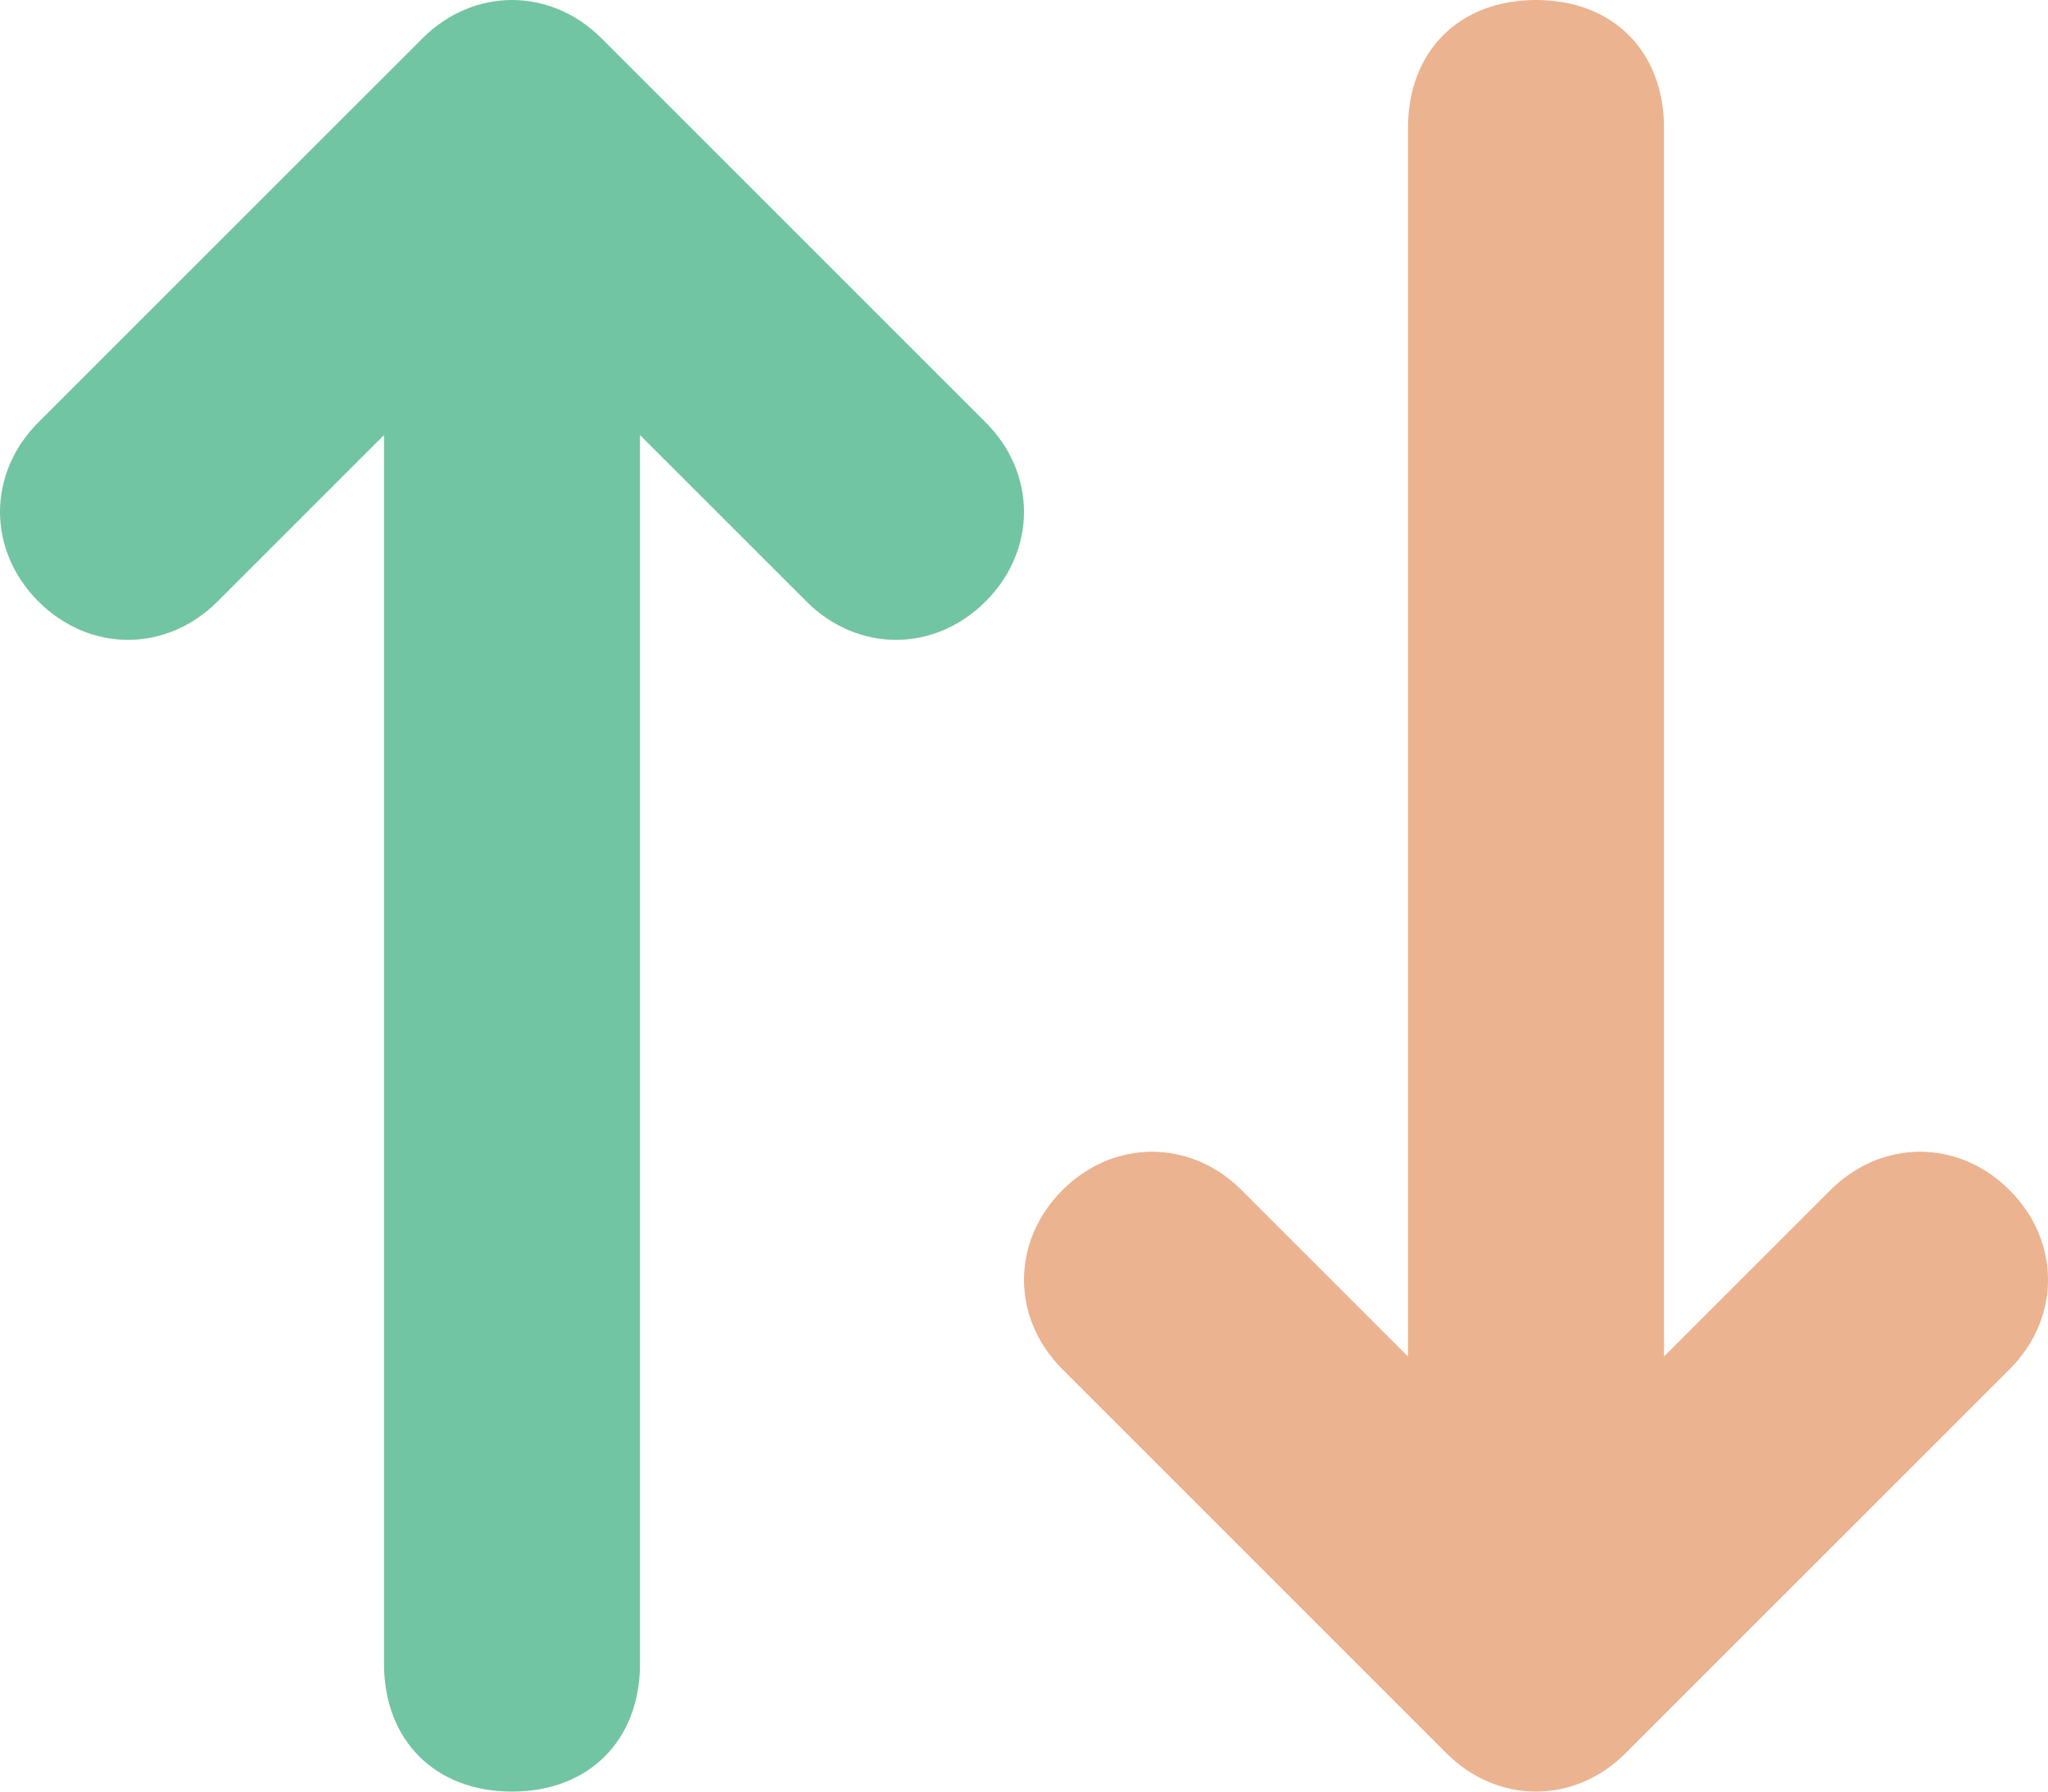
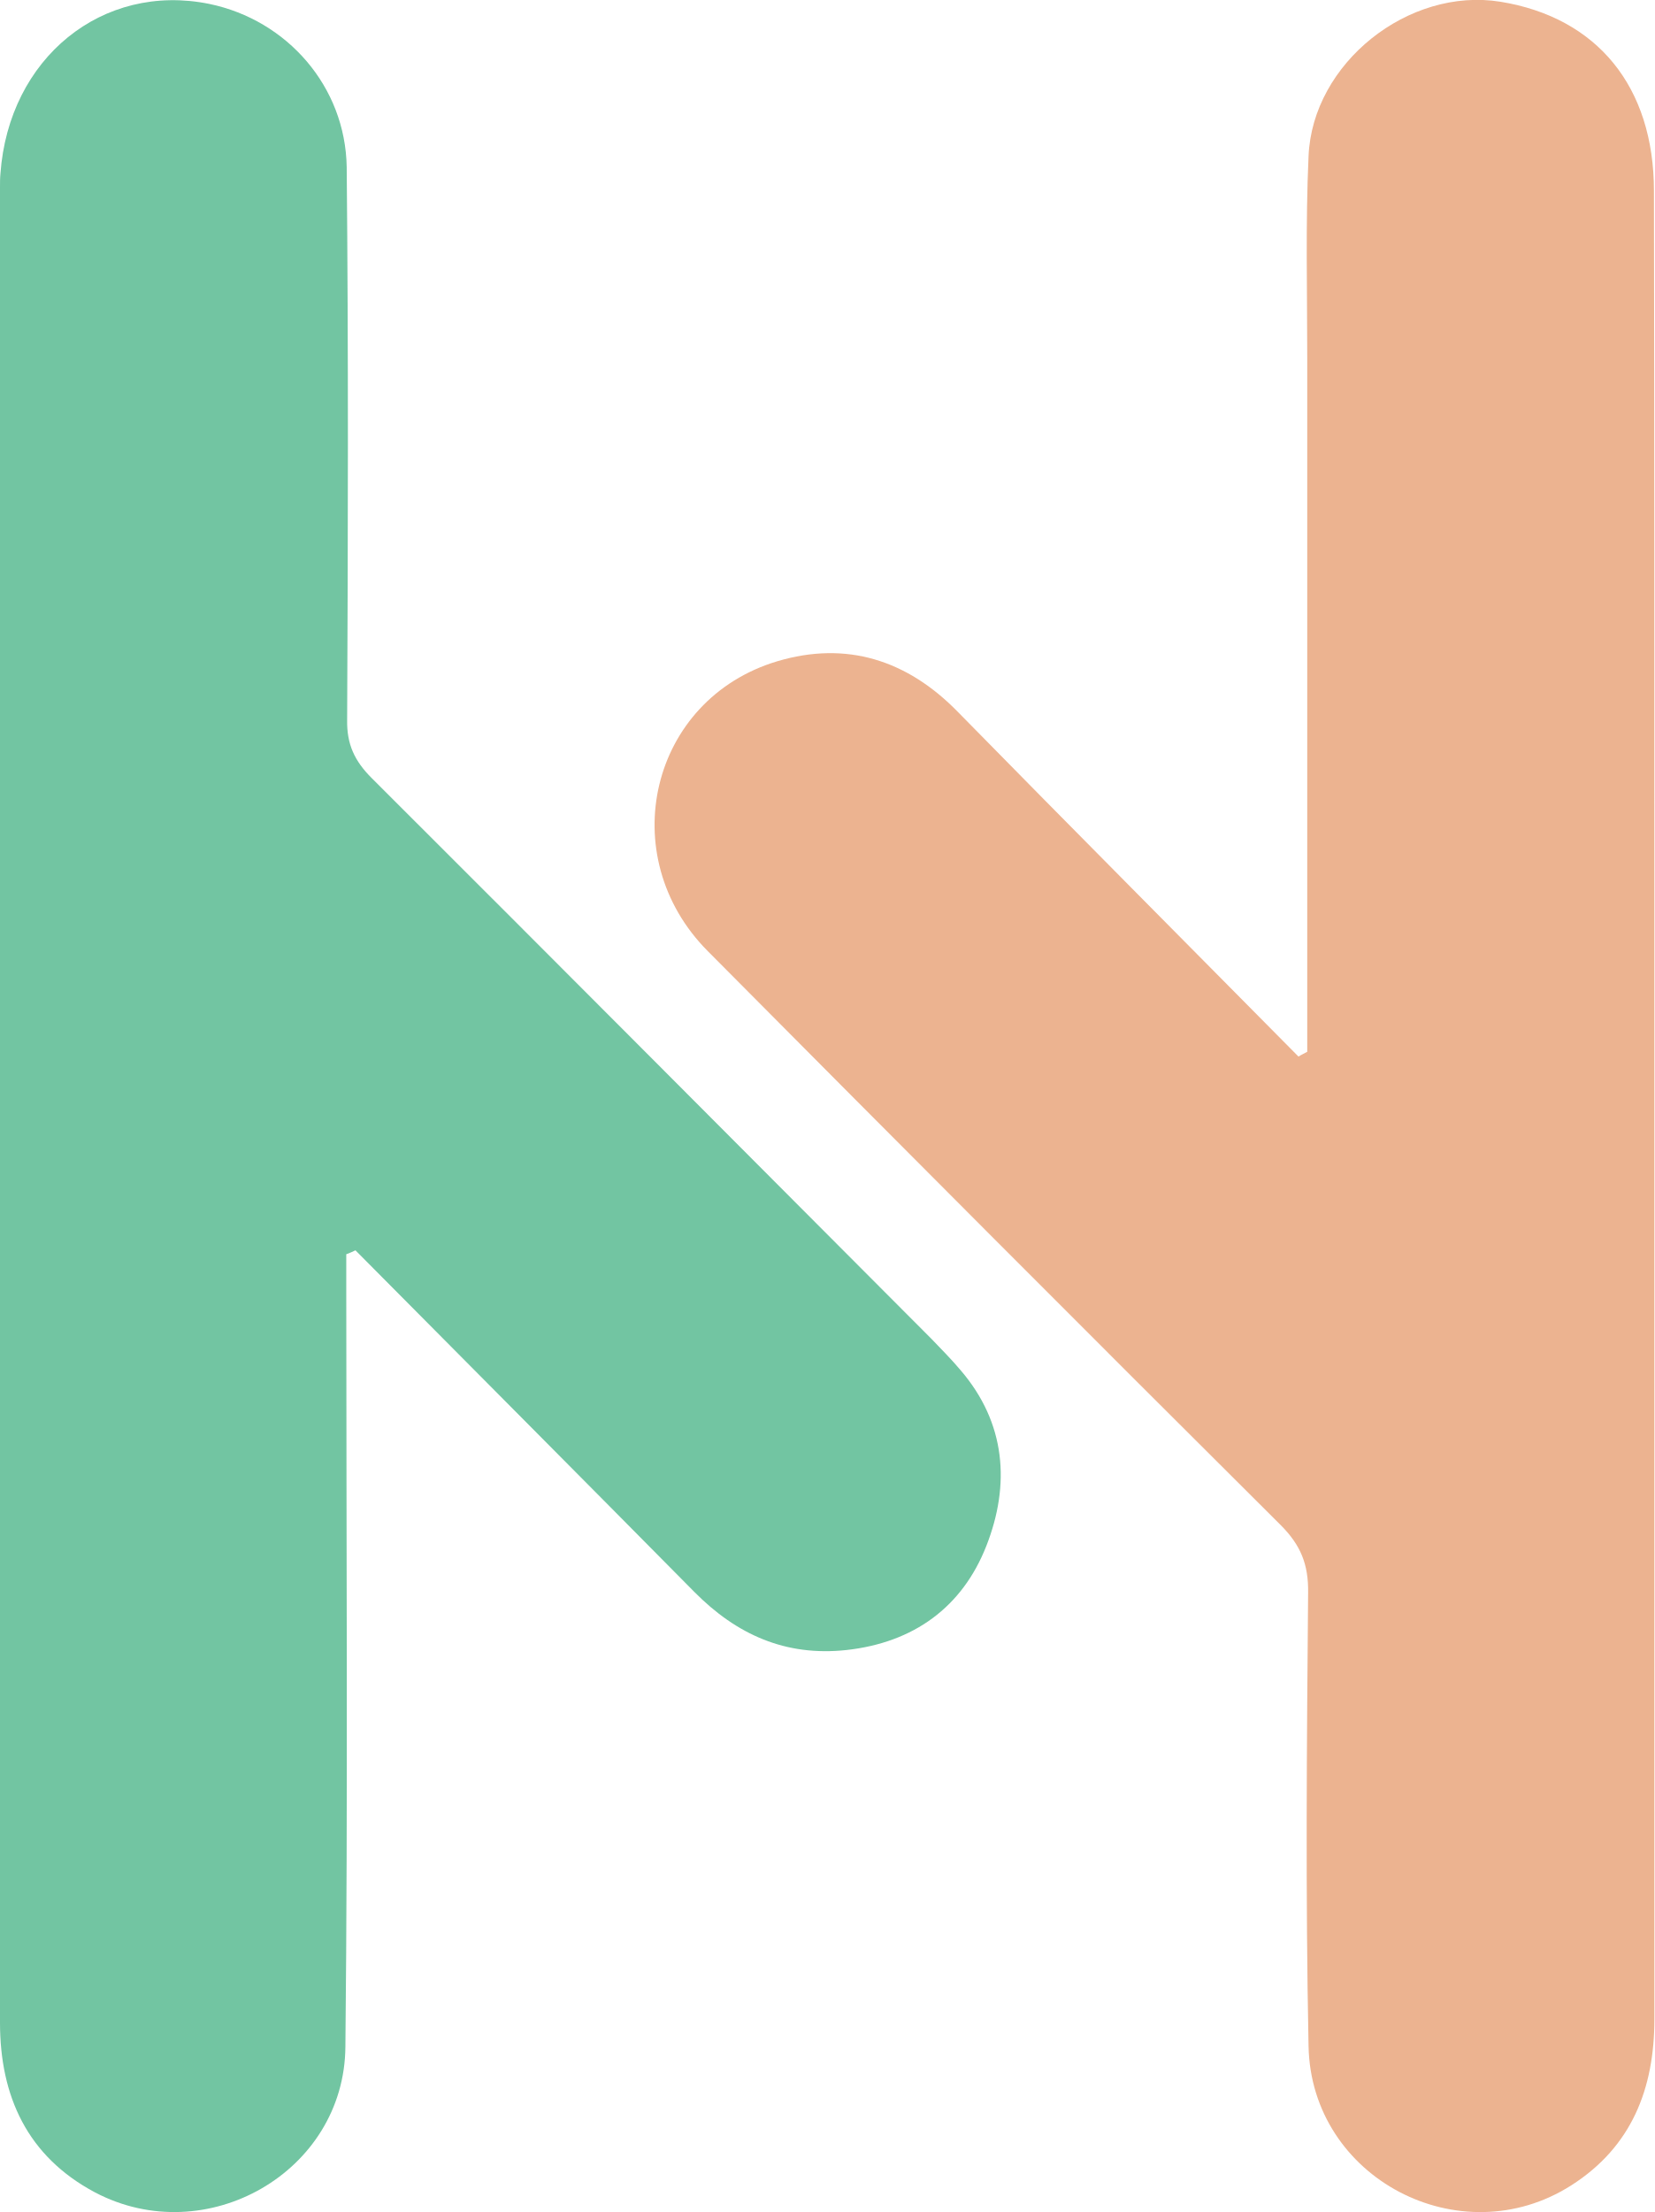
- <svg xmlns="http://www.w3.org/2000/svg" version="1.1" focusable="false" x="0px" y="0px" viewBox="-289 413.9 16 14" xml:space="preserve">
-   <path fill="#72C5A2" d="M-288.7,417.2c-0.4,0.4-0.4,1,0,1.4s1,0.4,1.4,0l1.3-1.3v9.6c0,0.6,0.4,1,1,1s1-0.4,1-1v-9.6l1.3,1.3c0.4,0.4,1,0.4,1.4,0s0.4-1,0-1.4l-3-3c-0.4-0.4-1-0.4-1.4,0L-288.7,417.2L-288.7,417.2z" />
-   <path fill="#ECB390" d="M-277.7,427.6c0.4,0.4,1,0.4,1.4,0l3-3c0.4-0.4,0.4-1,0-1.4s-1-0.4-1.4,0l-1.3,1.3v-9.6c0-0.6-0.4-1-1-1s-1,0.4-1,1v9.6l-1.3-1.3c-0.4-0.4-1-0.4-1.4,0s-0.4,1,0,1.4L-277.7,427.6L-277.7,427.6z" />
+ <svg xmlns="http://www.w3.org/2000/svg" version="1.1" focusable="false" x="0px" y="0px" viewBox="0 0 378.4 505.8" xml:space="preserve">
+   <path fill="#72C5A2" d="M81.3,285.9c25.8,26,51.7,52,77.5,78.1c9.7,9.8,20.9,14.8,34.8,13.3c15.4-1.7,26.5-9.8,32-23.8c5.5-14,4.5-28.1-5.9-40.2c-2.1-2.5-4.4-4.8-6.6-7.1c-42.7-42.8-85.3-85.6-128.1-128.3c-3.9-3.9-5.7-7.7-5.6-13.3c0.2-42.1,0.3-84.2-0.1-126.4C79,19.8,65.7,4.6,47.9,0.9C23.4-4.1,2,13.3,0.1,39.7C0,40.7,0,41.8,0,42.9c0,139.9,0,279.7,0,419.6c0,16.9,6.3,30.6,21.7,38.8c25.4,13.4,57.1-4.6,57.3-33.3c0.6-57.5,0.2-115,0.2-172.5c0-2.9,0-5.8,0-8.7C80,286.5,80.7,286.2,81.3,285.9z" />
+   <path fill="#ECB390" d="M297,241.6c-26-26.3-52-52.4-77.9-78.8c-11.6-11.9-25.5-16.3-41.3-11.6c-29.1,8.7-37.6,44.5-15.9,66.3c43.5,43.8,87.2,87.6,131,131.2c4.6,4.6,6.4,9,6.3,15.5c-0.3,34.6-0.6,69.1,0.1,103.7c0.6,30.2,34.7,48,60.1,31.8c13.8-8.8,19-22.1,19-38c0-84,0-167.9,0-251.9c0-55.4,0-110.7-0.1-166.1c0-23.9-13-39.7-35.1-43.3c-21-3.4-43,14-43.9,35.3c-0.7,15.4-0.3,30.8-0.3,46.2c0,50.8,0,101.5,0,152.3c0,2.1,0,4.2,0,6.3C298.3,240.9,297.6,241.2,297,241.6z" />
</svg>
